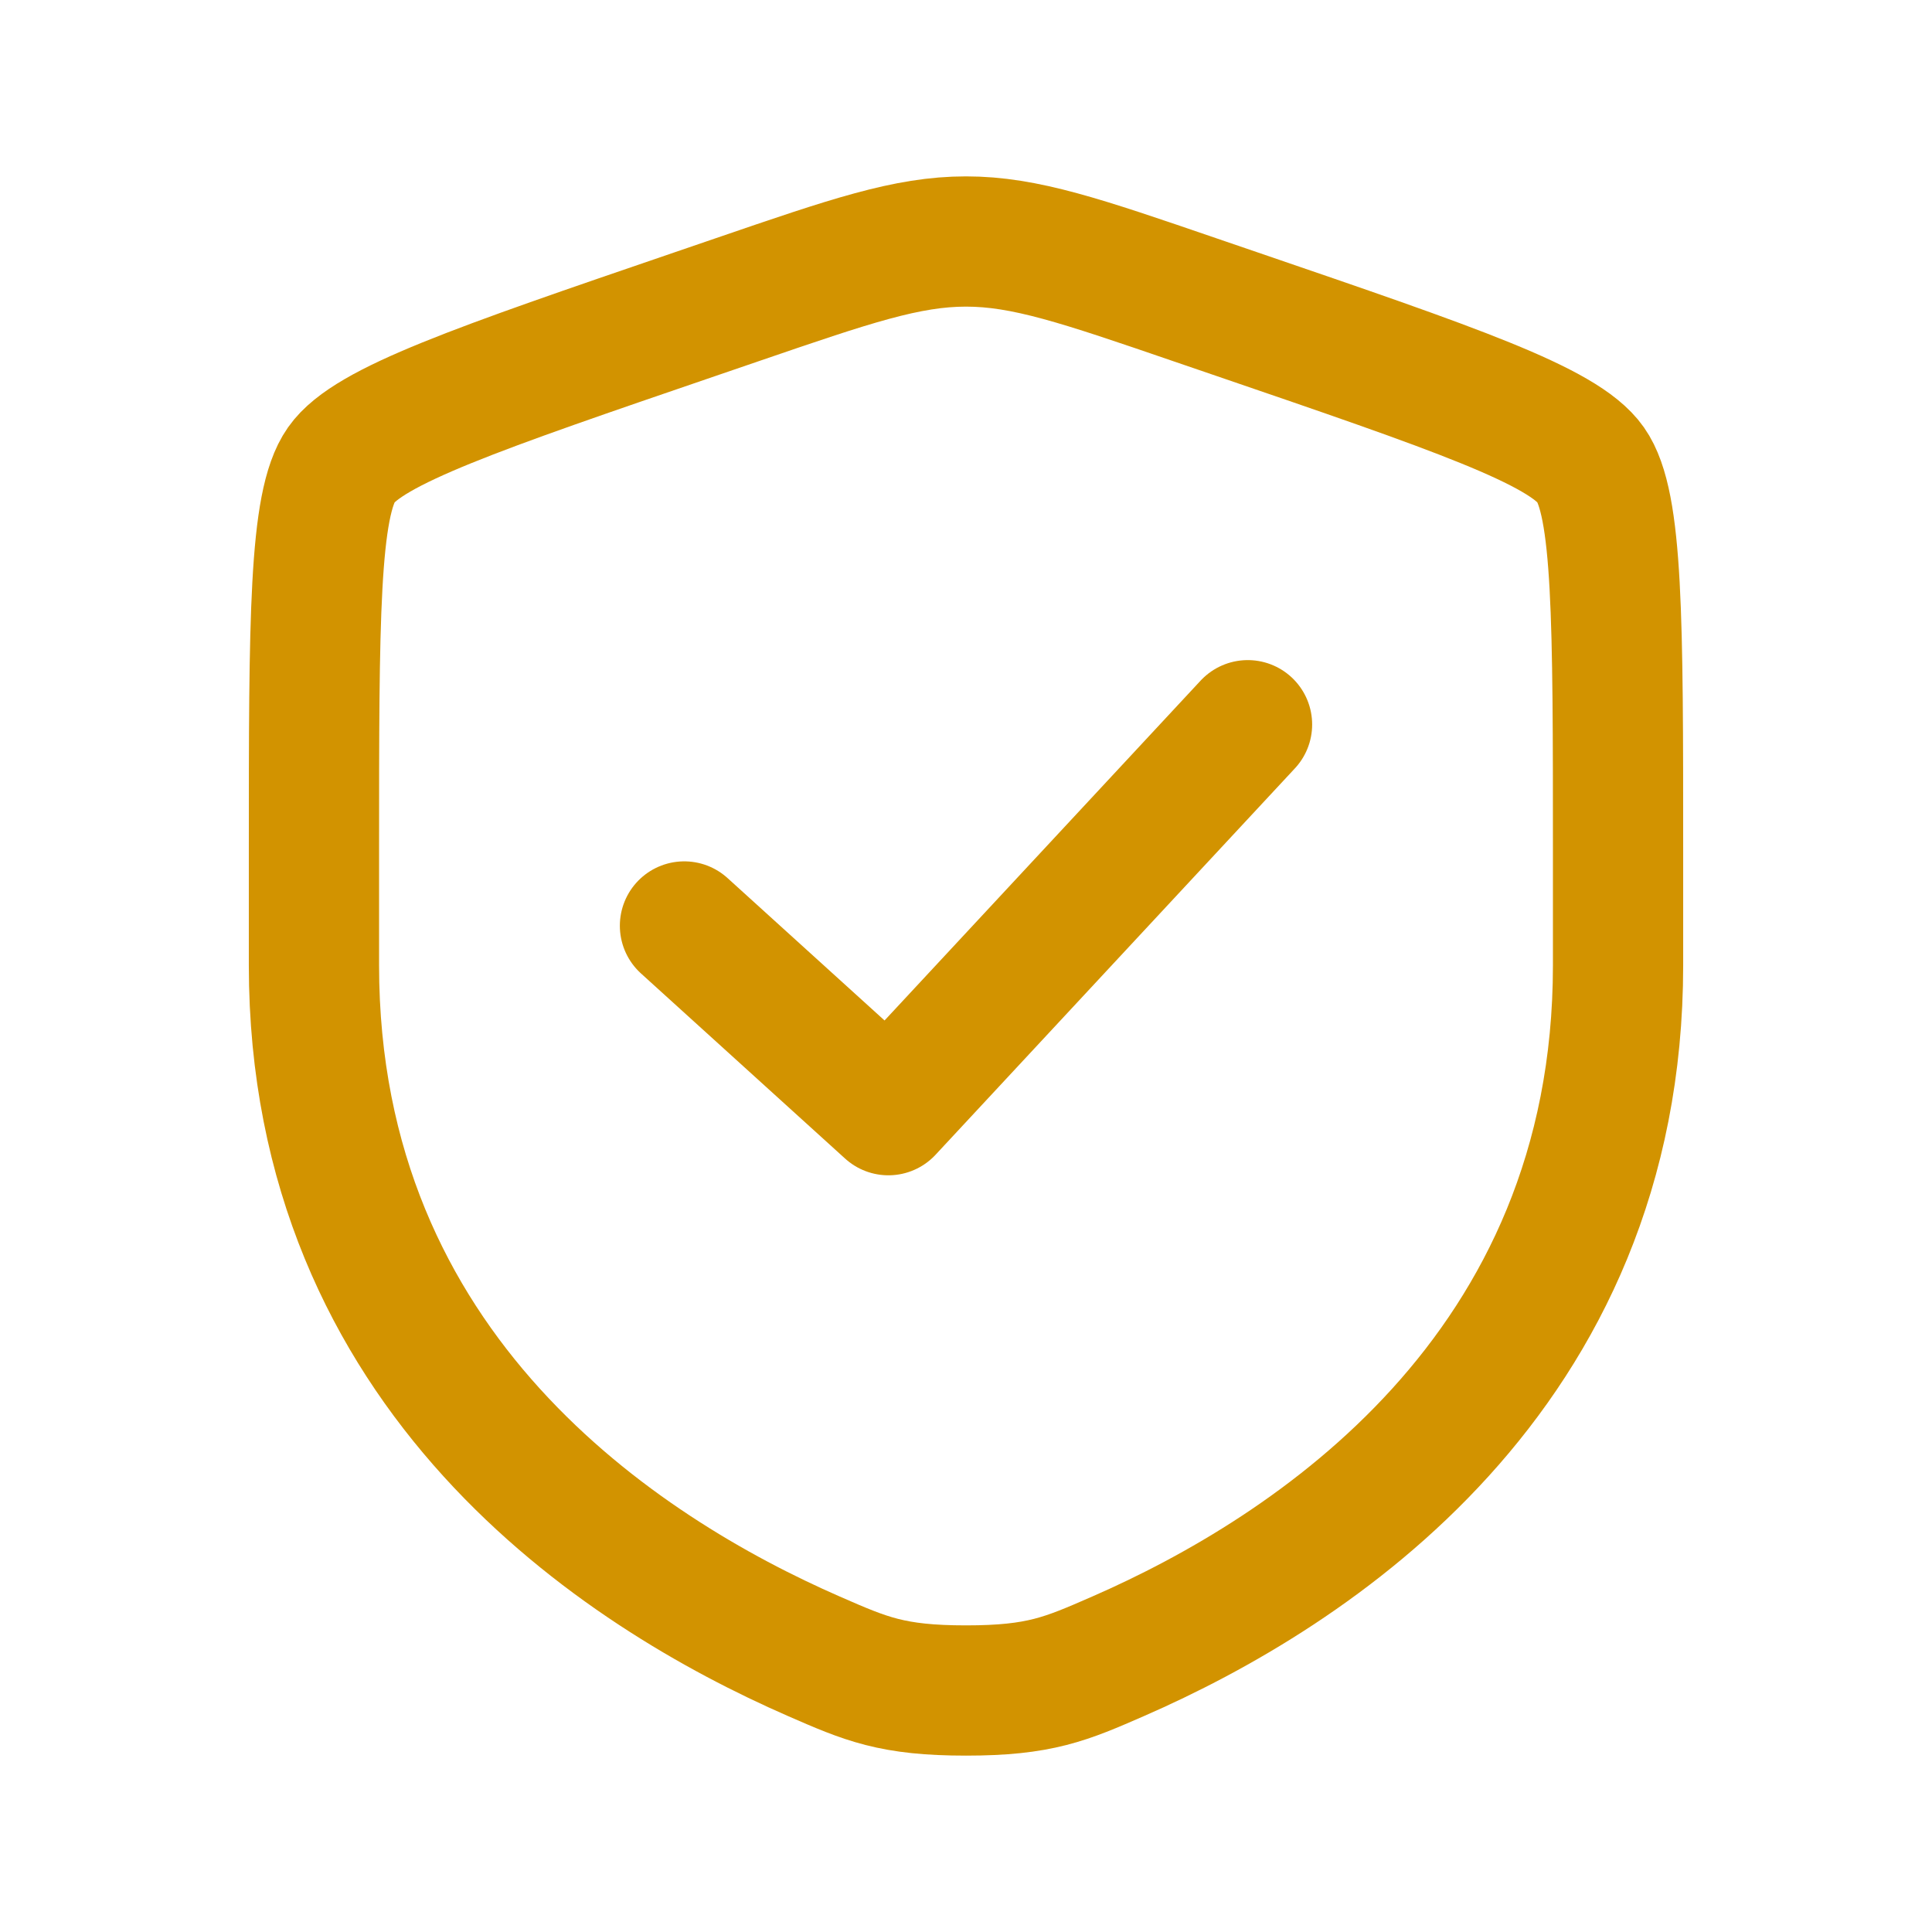
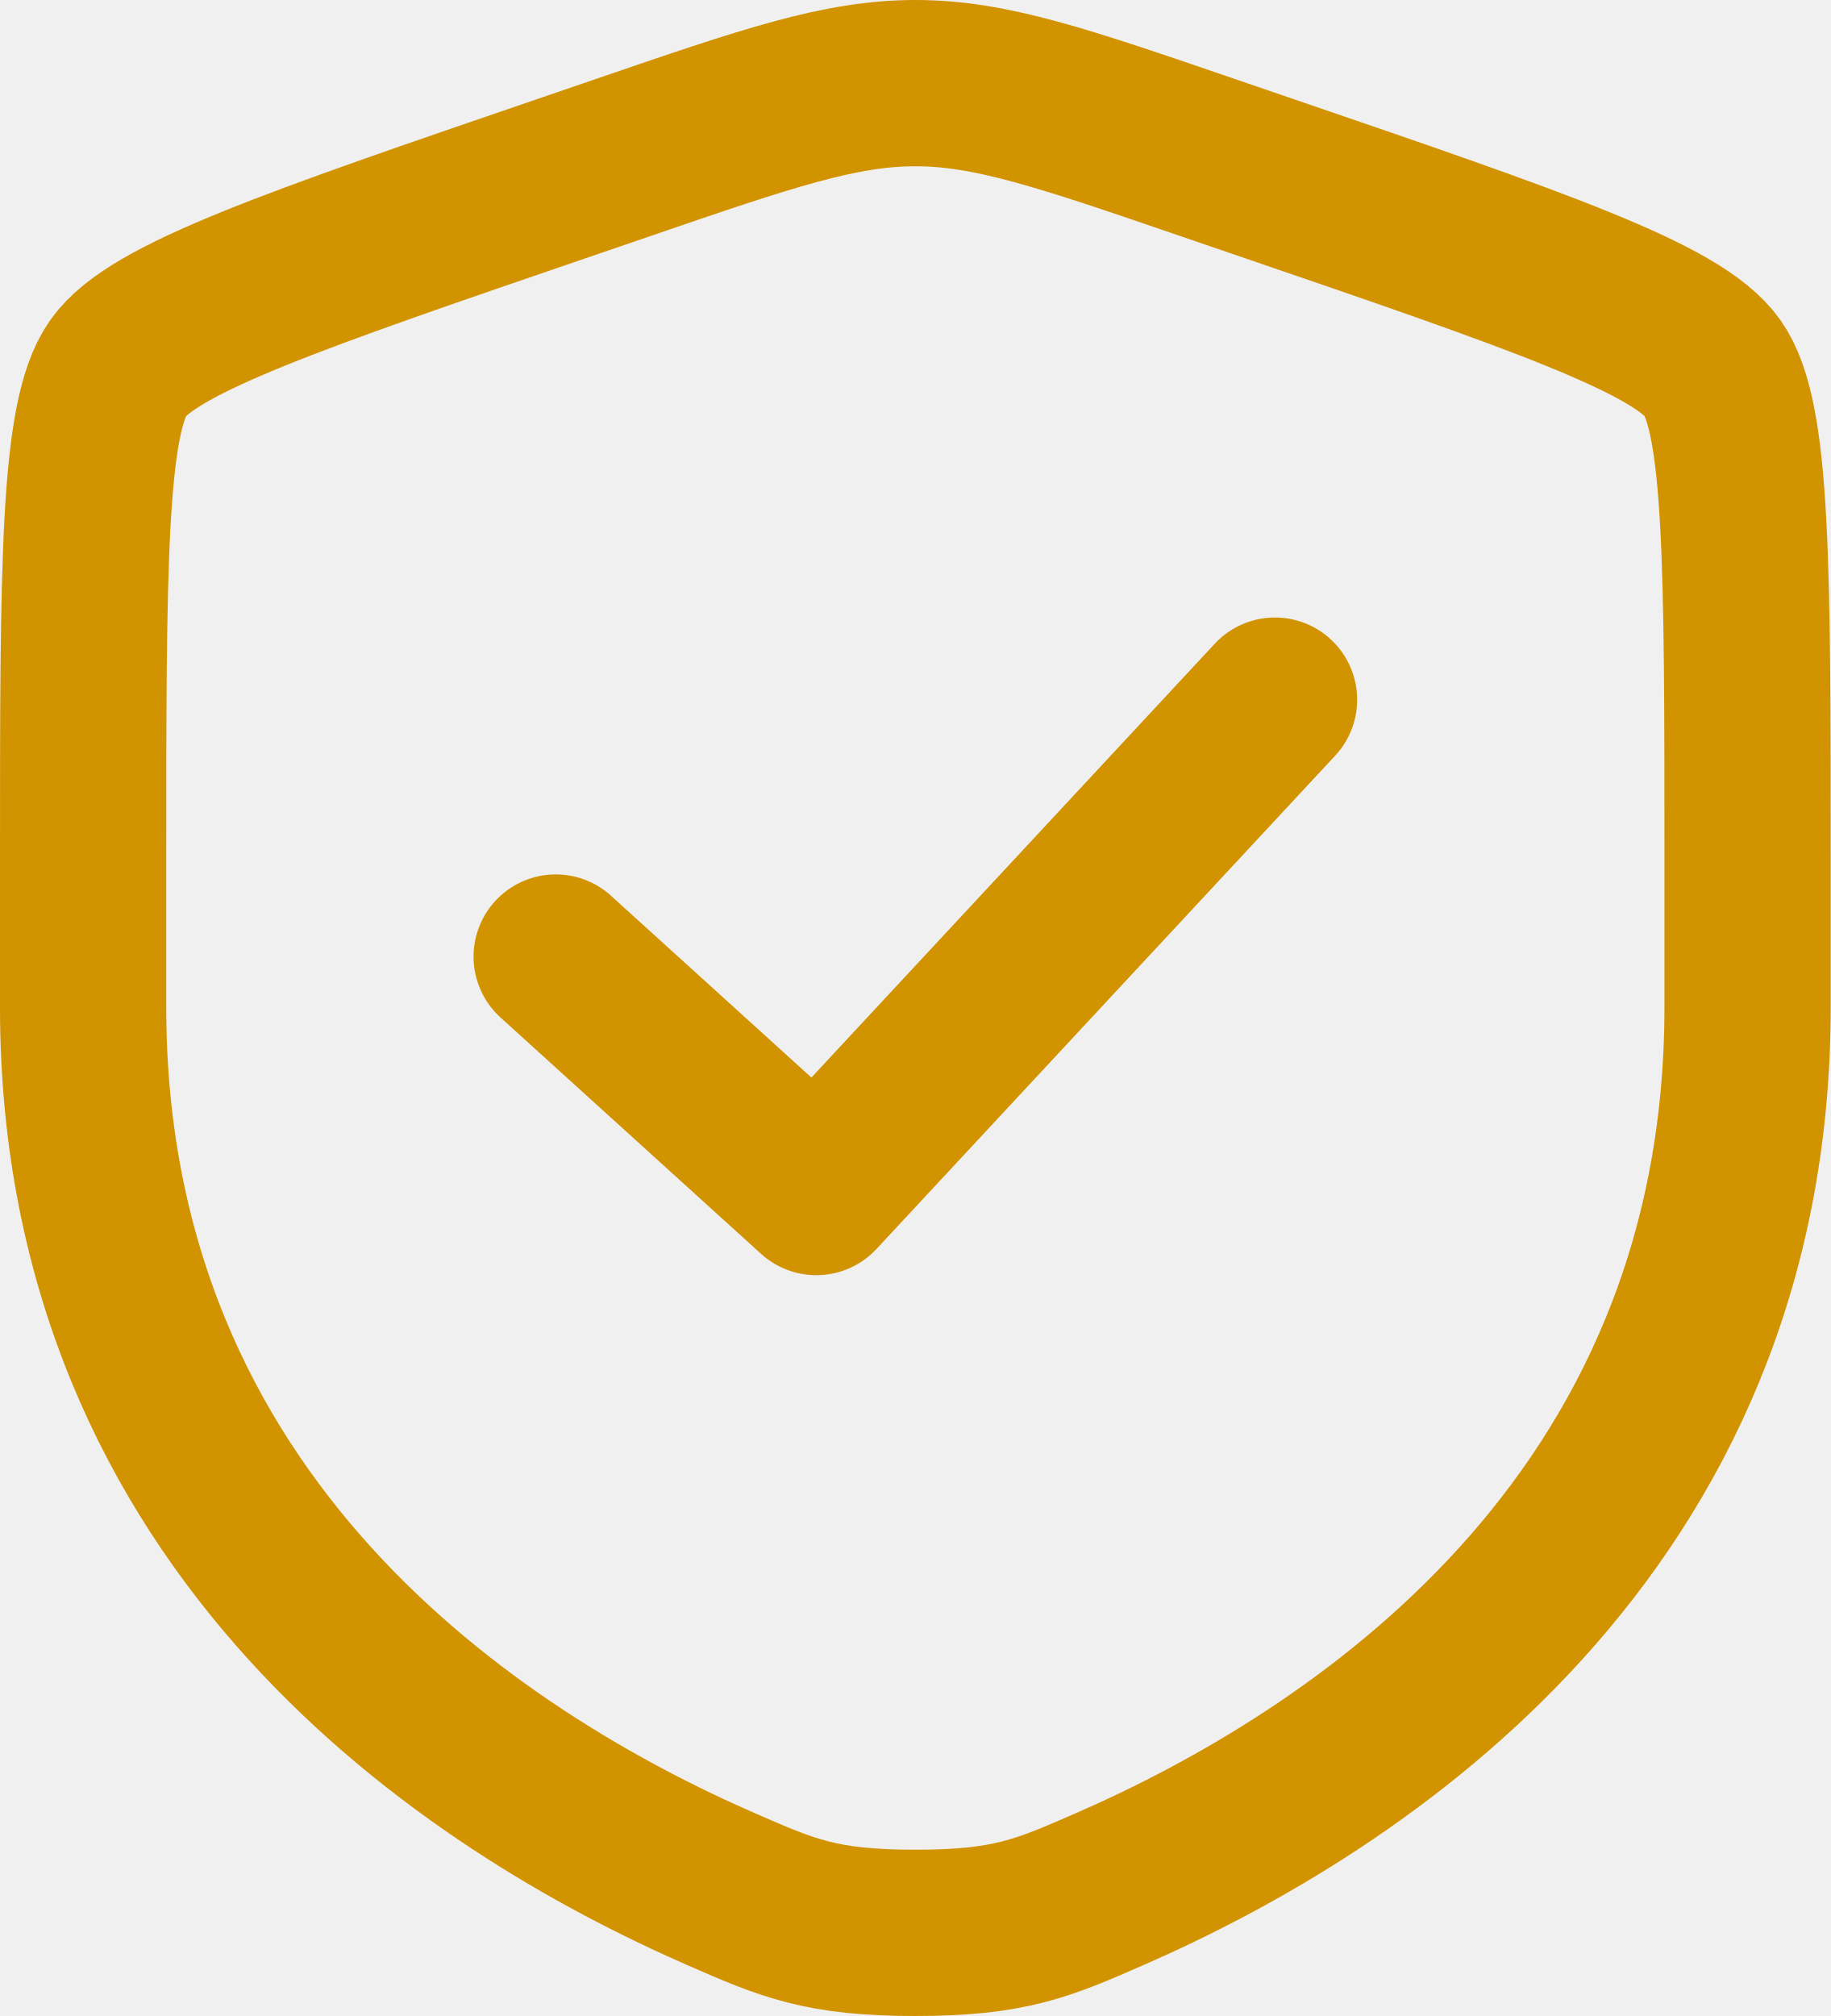
- <svg xmlns="http://www.w3.org/2000/svg" width="48" height="48" viewBox="0 0 48 48" fill="none">
-   <rect width="48" height="48" fill="#D9D9D9" />
-   <g id="Homepage components">
-     <g id="Specifications">
-       <rect x="-4859.5" y="-79.5" width="13799" height="1139" rx="4.5" stroke="#9747FF" stroke-dasharray="10 5" />
-       <g id="State=3">
-         <rect width="1440" height="1100" transform="translate(-220 -60)" fill="white" />
-         <g id="Frame 1984078835">
-           <g id="Frame 1984078832">
-             <g id="Frame 1984078830">
-               <g id="24_Icon">
-                 <g id="Group">
-                   <path id="Vector" d="M7.8 21.151C7.8 15.394 7.8 12.516 8.48 11.548C9.159 10.581 11.864 9.654 17.277 7.802L18.308 7.449C21.129 6.482 22.538 6 24 6C25.461 6 26.871 6.482 29.691 7.449L30.723 7.802C36.135 9.654 38.841 10.581 39.519 11.548C40.2 12.516 40.2 15.396 40.2 21.151V23.984C40.2 34.132 32.57 39.059 27.782 41.149C26.484 41.716 25.836 42 24 42C22.164 42 21.516 41.716 20.218 41.149C15.43 39.057 7.8 34.134 7.8 23.984V21.151Z" stroke="#D29300" stroke-width="3.236" />
-                   <path id="Vector_2" d="M17 23L22.072 27.6L31 18" stroke="#D29300" stroke-width="3.2" stroke-linecap="round" stroke-linejoin="round" />
-                 </g>
-               </g>
-             </g>
-           </g>
-         </g>
-       </g>
-     </g>
+ <svg xmlns="http://www.w3.org/2000/svg" width="35.636" height="39.236" viewBox="0 0 35.636 39.236" fill="none">
+   <g id="Group">
+     <path id="Vector" d="M1.618 16.769C1.618 11.012 1.618 8.134 2.298 7.166C2.977 6.199 5.682 5.272 11.095 3.42L12.126 3.067C14.947 2.1 16.356 1.618 17.818 1.618C19.28 1.618 20.689 2.1 23.51 3.067L24.541 3.42C29.954 5.272 32.659 6.199 33.338 7.166C34.018 8.134 34.018 11.014 34.018 16.769V19.602C34.018 29.75 26.388 34.677 21.6 36.767C20.302 37.334 19.654 37.618 17.818 37.618C15.982 37.618 15.334 37.334 14.036 36.767C9.248 34.675 1.618 29.752 1.618 19.602V16.769Z" stroke="#D29300" stroke-width="3.236" />
+     <path id="Vector_2" d="M10.818 18.618L15.89 23.218L24.818 13.618" stroke="#D29300" stroke-width="3.2" stroke-linecap="round" stroke-linejoin="round" />
  </g>
</svg>
